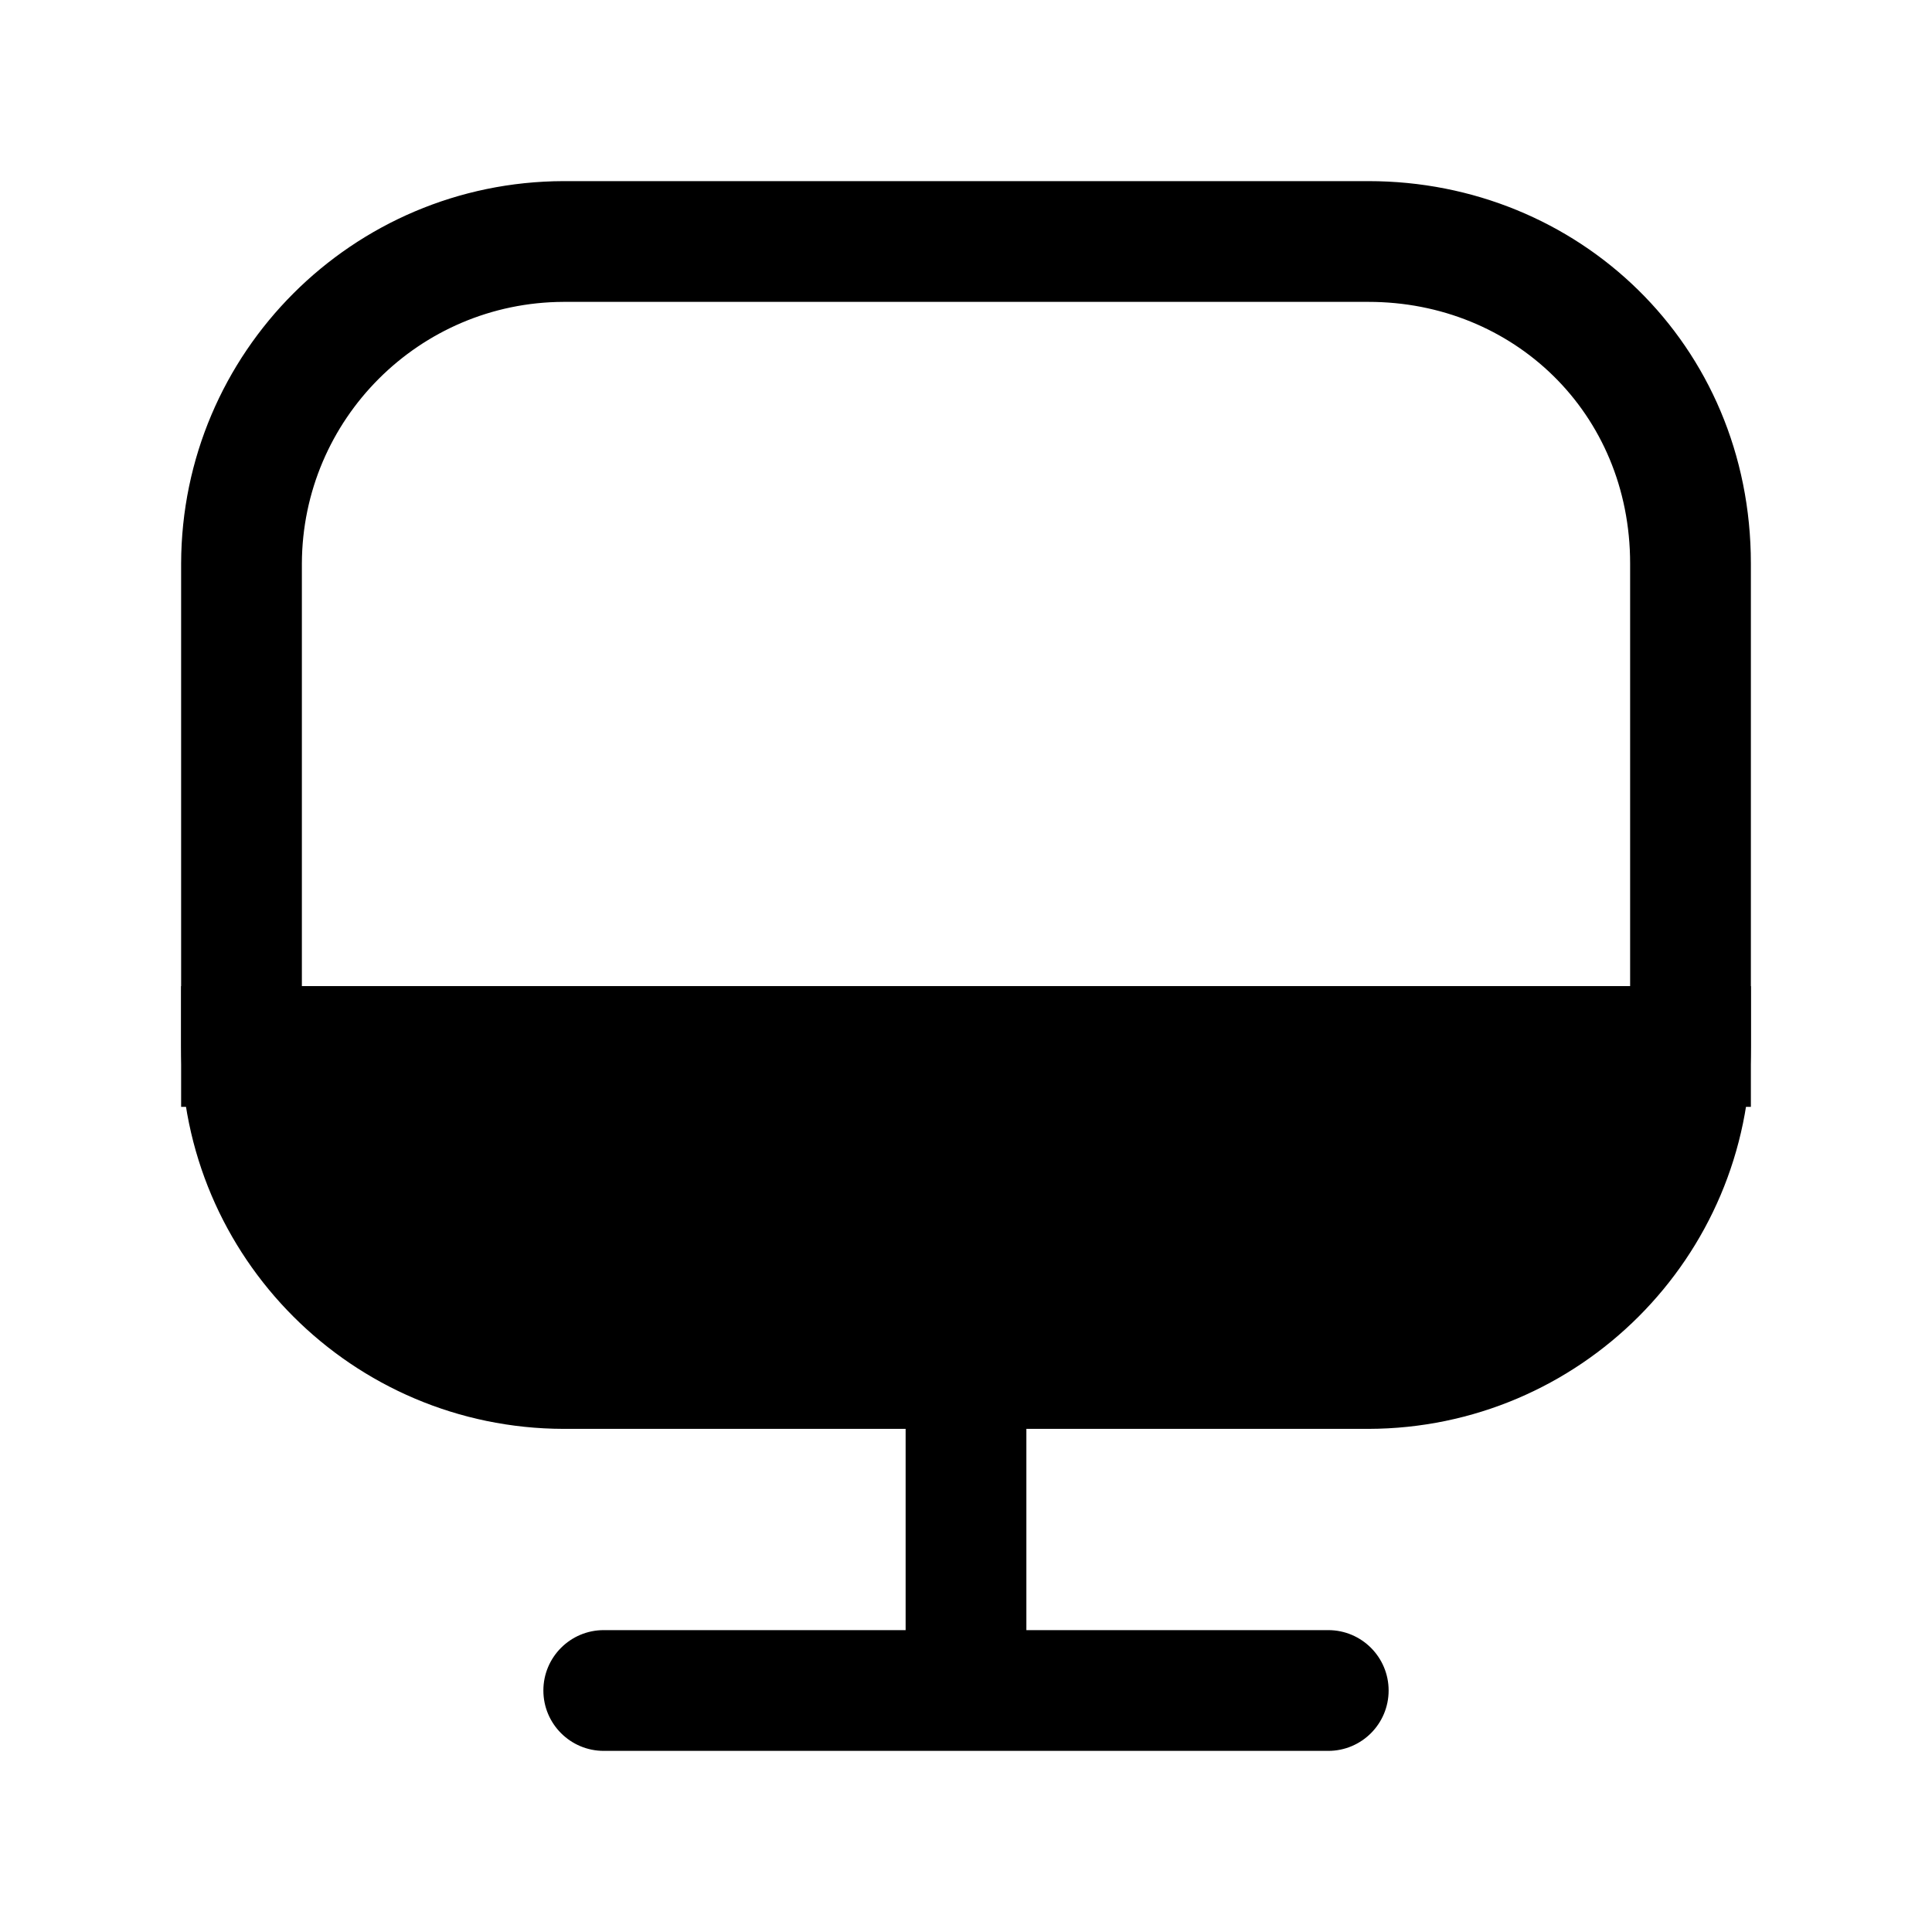
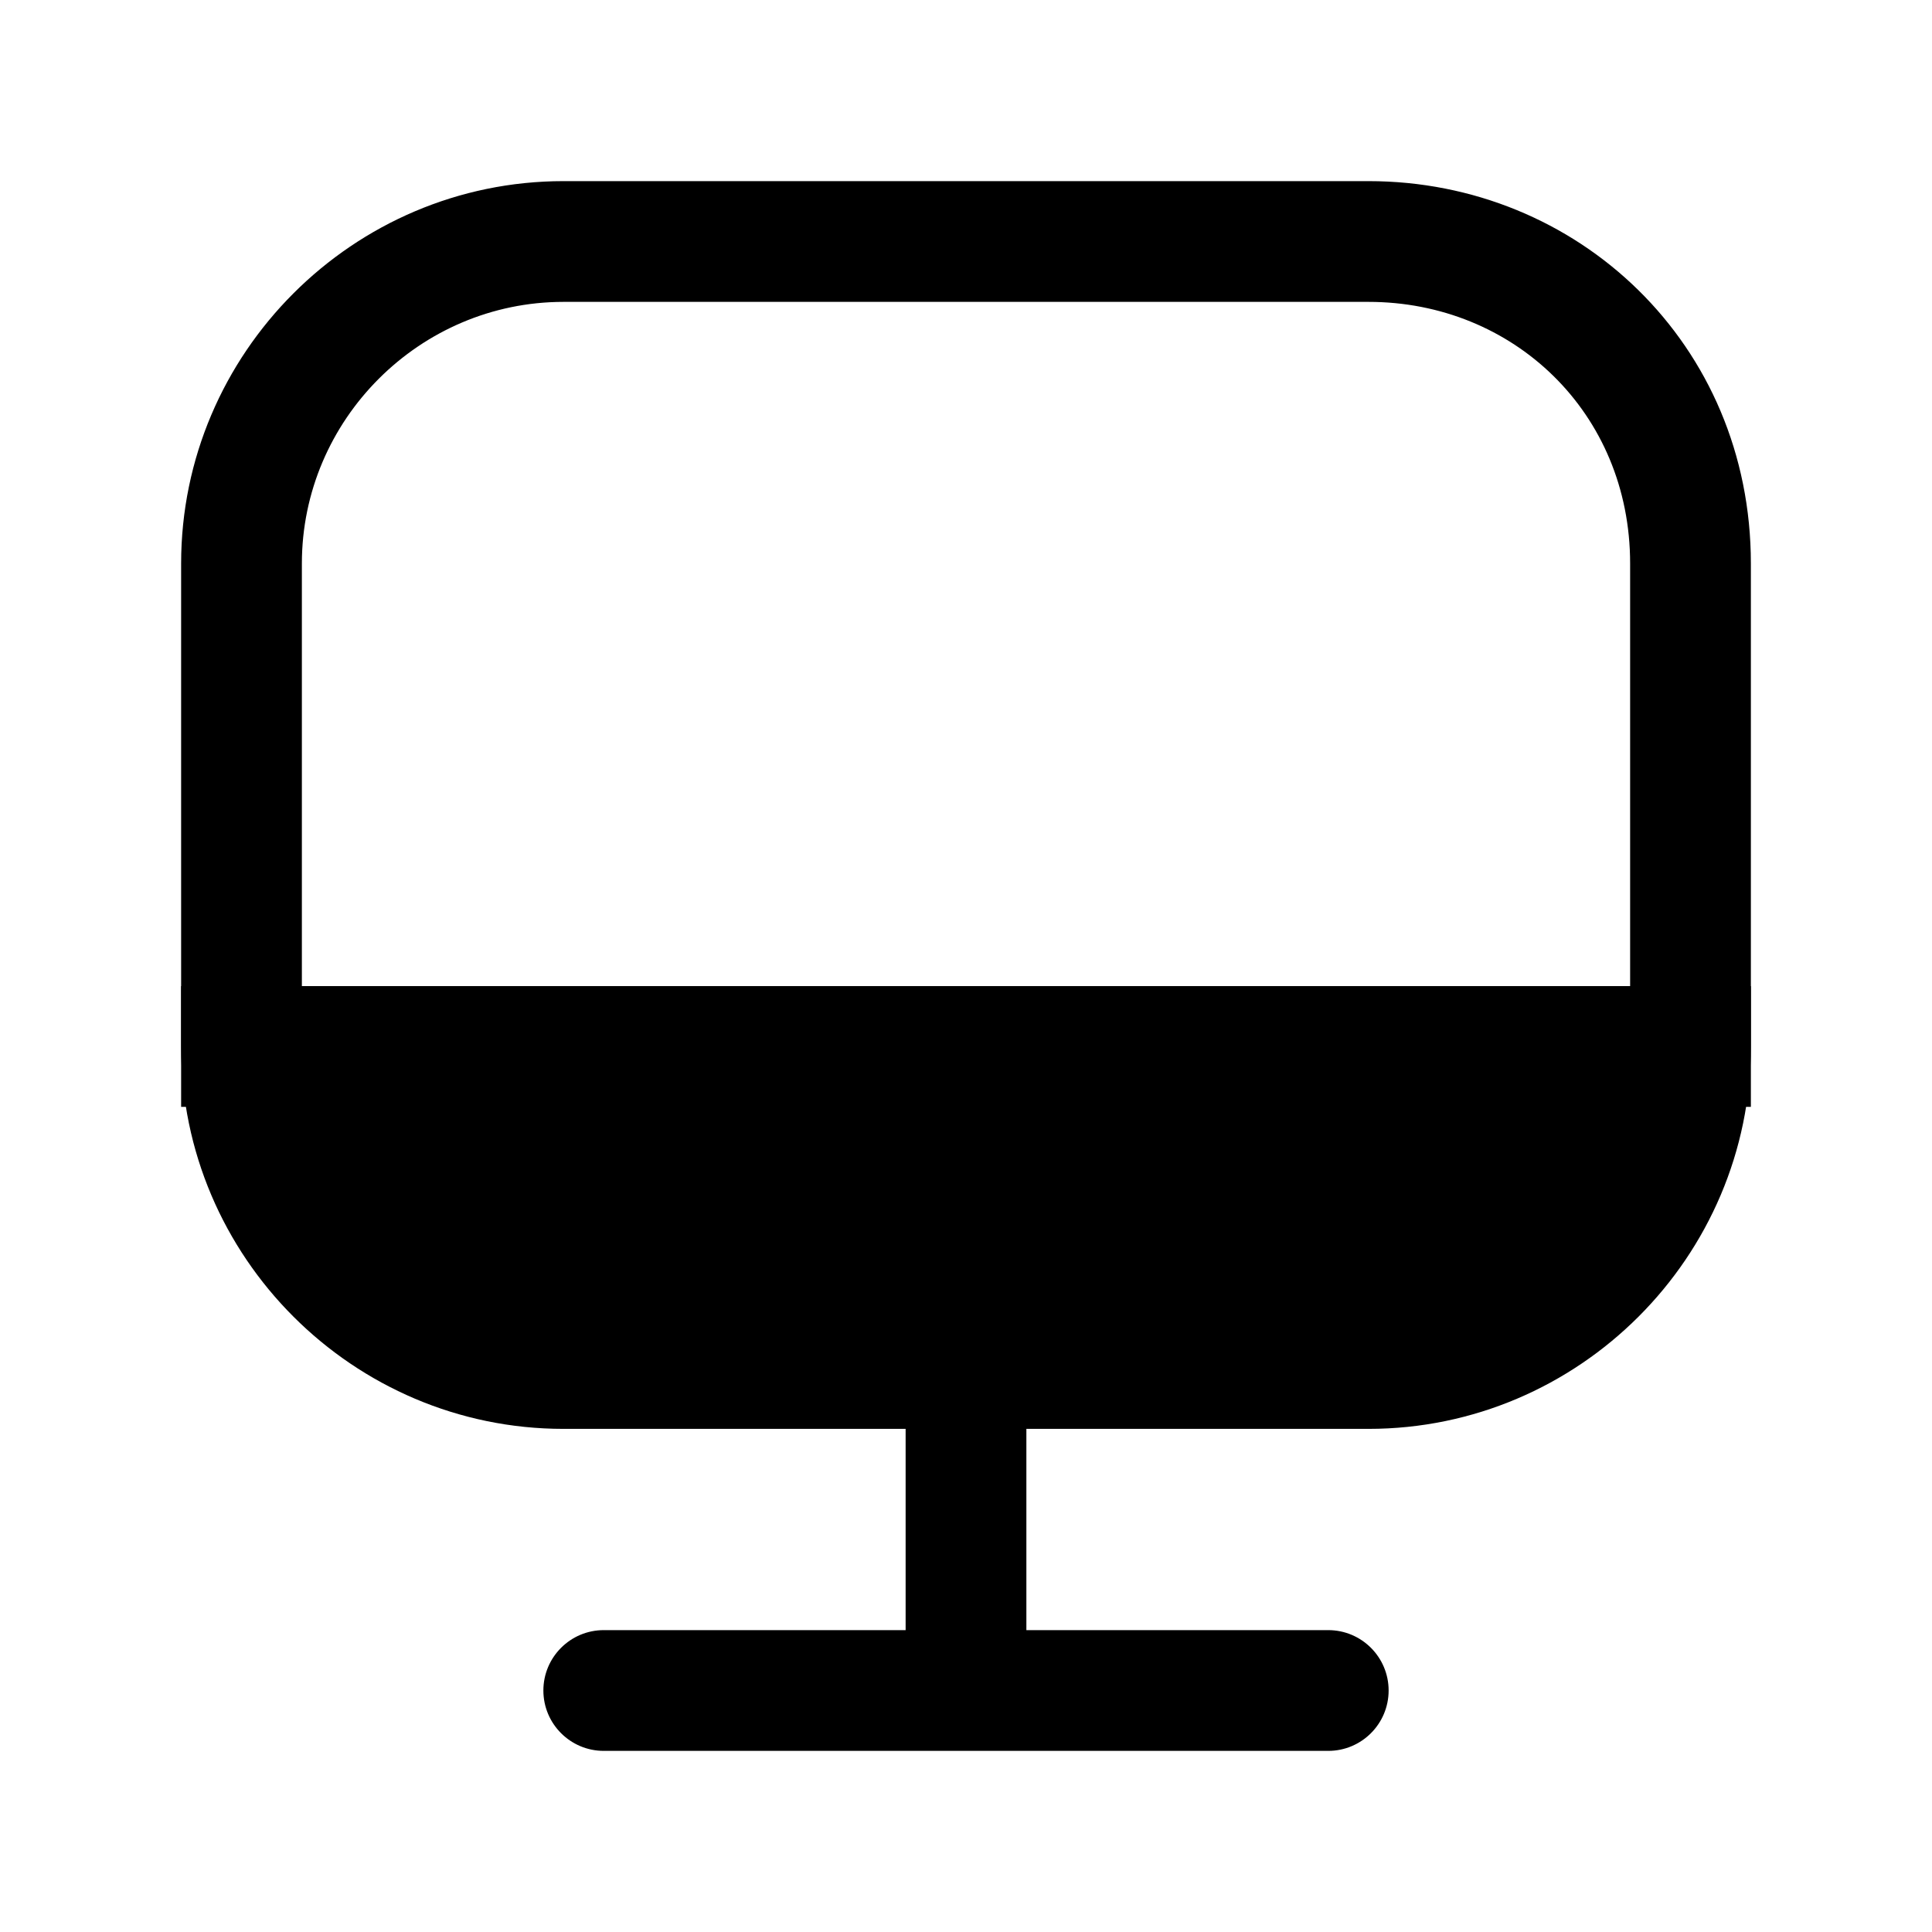
- <svg xmlns="http://www.w3.org/2000/svg" fill="none" viewBox="0 0 24 24">
-   <path fill="#000" d="M21 13c0 2.2-1.8 4-4 4H7c-2.2 0-4-1.8-4-4h18Z" />
-   <path fill="#000" fill-rule="evenodd" d="M2.25 12.25h19.5V13A4.762 4.762 0 0 1 17 17.75H7A4.762 4.762 0 0 1 2.25 13v-.75Zm1.588 1.5A3.266 3.266 0 0 0 7 16.25h10a3.266 3.266 0 0 0 3.162-2.5H3.838Z" clip-rule="evenodd" />
-   <path fill="#000" fill-rule="evenodd" d="M7 3.75A3.262 3.262 0 0 0 3.75 7v5.25h16.5V7c0-1.874-1.452-3.25-3.25-3.25H7ZM2.25 7A4.762 4.762 0 0 1 7 2.25h10c2.602 0 4.75 2.024 4.75 4.75v6.75H2.25V7Zm9 14v-4h1.5v4h-1.5Z" clip-rule="evenodd" />
-   <path fill="#000" fill-rule="evenodd" d="M6.75 21a.75.75 0 0 1 .75-.75h9a.75.75 0 0 1 0 1.5h-9a.75.75 0 0 1-.75-.75Z" clip-rule="evenodd" />
+ <svg xmlns="http://www.w3.org/2000/svg" width="24" height="24" viewBox="0 0 24 24" fill="none">
+   <path d="M21 13C21 15.2 19.2 17 17 17H7C4.8 17 3 15.2 3 13H21Z" fill="black" />
+   <path fill-rule="evenodd" clip-rule="evenodd" d="M2.25 12.25H21.75V13C21.75 15.614 19.614 17.75 17 17.75H7C4.386 17.75 2.25 15.614 2.25 13V12.25ZM3.838 13.75C4.18 15.178 5.472 16.25 7 16.25H17C18.528 16.25 19.82 15.178 20.162 13.75H3.838Z" fill="black" />
+   <path fill-rule="evenodd" clip-rule="evenodd" d="M7 3.75C5.214 3.75 3.75 5.214 3.75 7V12.25H20.25V7C20.25 5.126 18.798 3.75 17 3.75H7ZM2.25 7C2.25 4.386 4.386 2.25 7 2.25H17C19.602 2.25 21.75 4.274 21.75 7V13.75H2.25V7Z" fill="black" />
+   <path fill-rule="evenodd" clip-rule="evenodd" d="M11.25 21V17H12.75V21H11.25Z" fill="black" />
+   <path fill-rule="evenodd" clip-rule="evenodd" d="M6.75 21C6.75 20.586 7.086 20.25 7.5 20.25H16.5C16.914 20.25 17.25 20.586 17.25 21C17.25 21.414 16.914 21.75 16.5 21.75H7.5C7.086 21.75 6.75 21.414 6.75 21Z" fill="black" />
</svg>
